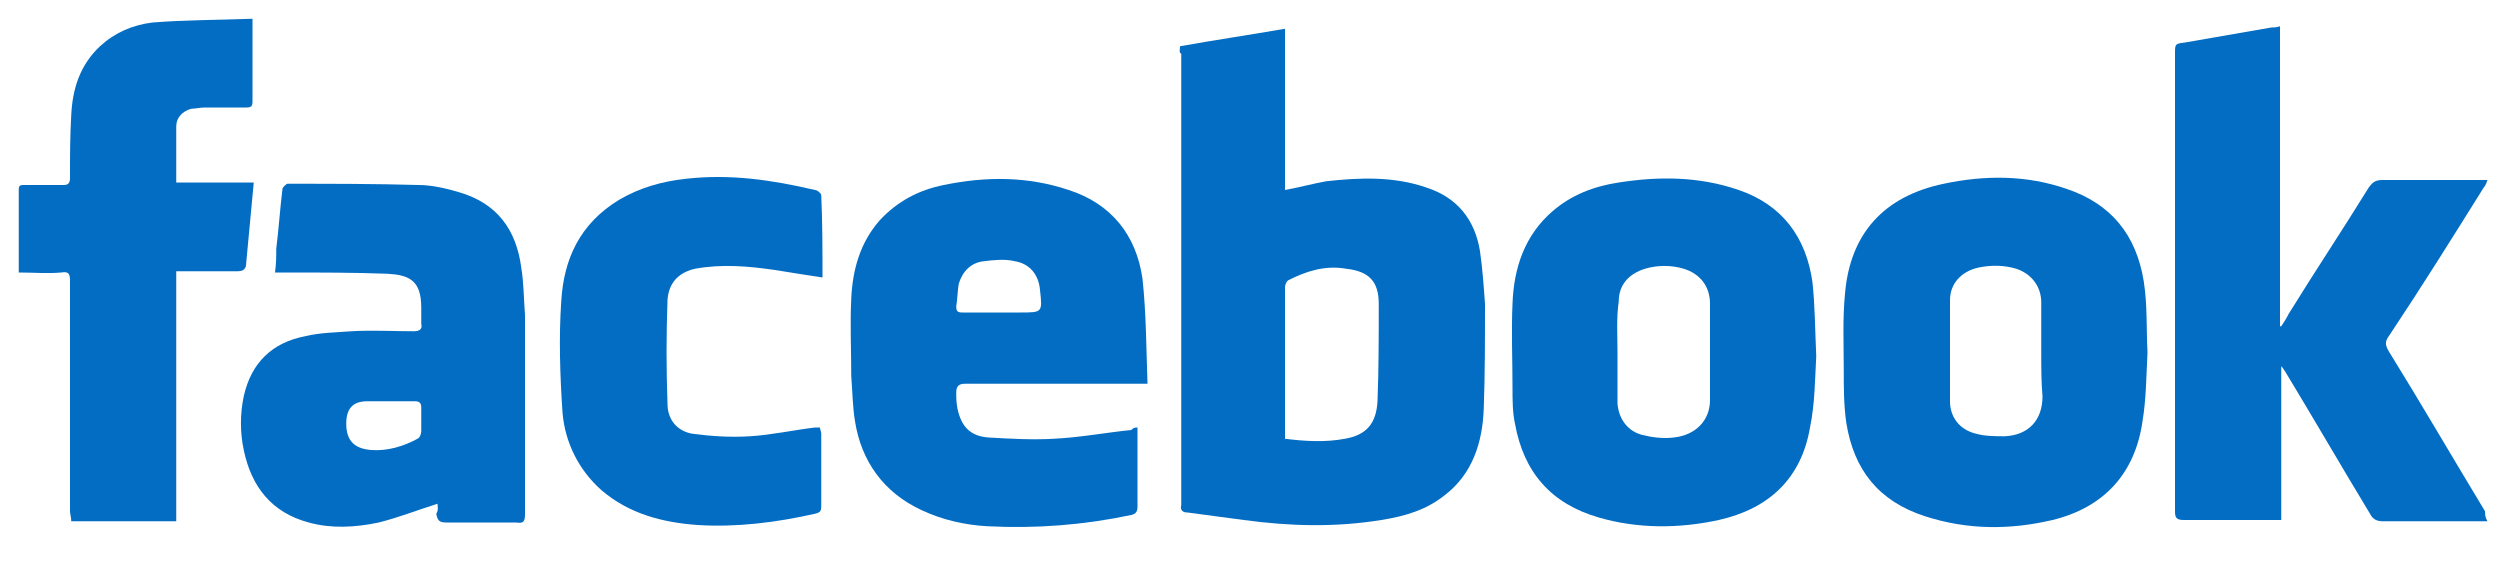
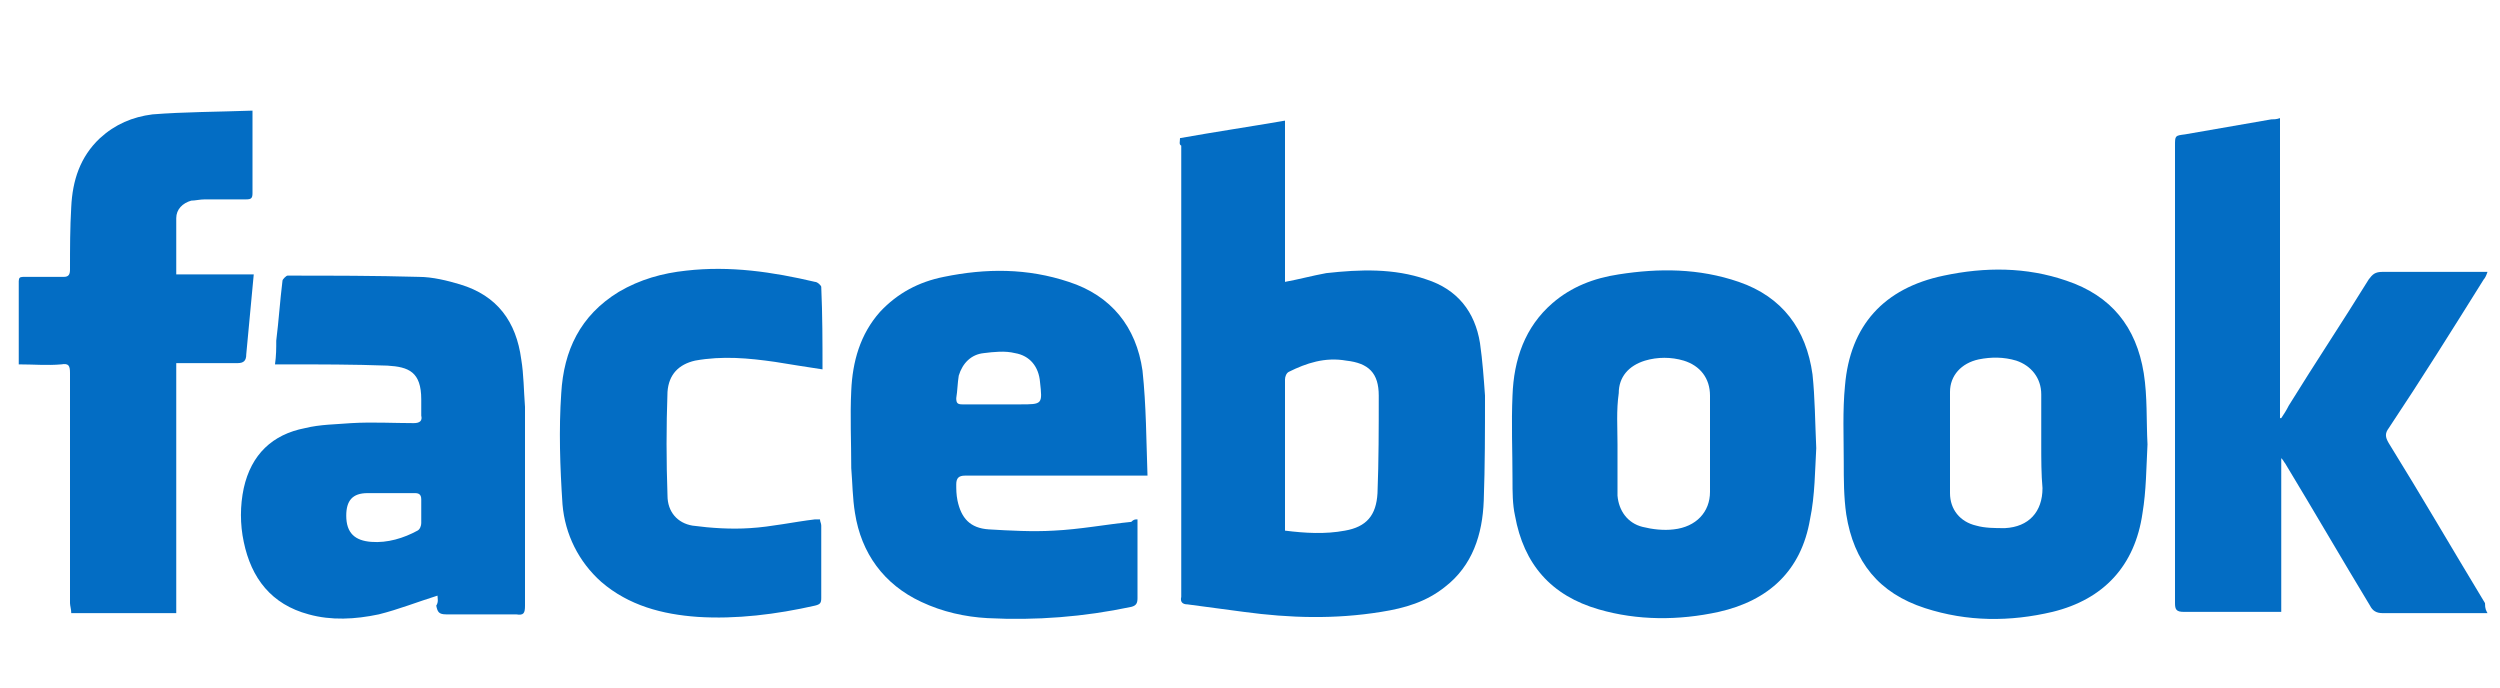
- <svg xmlns="http://www.w3.org/2000/svg" version="1.1" id="Layer_1" x="0px" y="0px" viewBox="0 0 200 45.3" style="enable-background:new 0 0 200 45.3;" xml:space="preserve">
-   <style type="text/css">
- 	.st0{fill-rule:evenodd;clip-rule:evenodd;fill:#036DC4;}
- </style>
+ <svg xmlns="http://www.w3.org/2000/svg" version="1.1" id="Layer_1" x="0px" y="0px" viewBox="0 70 200 55" enable-background="new 0 70 200 55" xml:space="preserve">
  <g>
-     <path class="st0" d="M94.4,3.7c2.8-0.5,5.5-0.9,8.4-1.4c0,4.4,0,8.6,0,12.9c1.1-0.2,2.2-0.5,3.3-0.7c2.7-0.3,5.4-0.4,8,0.5   c2.5,0.8,3.9,2.6,4.3,5.1c0.2,1.4,0.3,2.8,0.4,4.2c0,2.8,0,5.6-0.1,8.4c-0.1,2.7-0.9,5.2-3.1,6.9c-1.5,1.2-3.2,1.7-5.1,2   c-3.7,0.6-7.3,0.5-11,0c-1.5-0.2-3-0.4-4.5-0.6c-0.4,0-0.6-0.2-0.5-0.6c0-0.3,0-0.5,0-0.8c0-11.8,0-23.5,0-35.3   C94.3,4.2,94.4,4,94.4,3.7z M102.8,35.1c1.6,0.2,3.2,0.3,4.8,0c1.7-0.3,2.5-1.2,2.6-3c0.1-2.6,0.1-5.2,0.1-7.8   c0-1.8-0.8-2.6-2.6-2.8c-1.7-0.3-3.2,0.2-4.6,0.9c-0.2,0.1-0.3,0.4-0.3,0.6c0,2.3,0,4.7,0,7C102.8,31.6,102.8,33.3,102.8,35.1z" />
-     <path class="st0" d="M199,41.7c-0.6,0-1.1,0-1.5,0c-2.3,0-4.6,0-6.9,0c-0.5,0-0.8-0.2-1-0.6c-2.3-3.8-4.5-7.6-6.8-11.4   c-0.1-0.1-0.1-0.2-0.3-0.4c0,4.2,0,8.2,0,12.3c-0.3,0-0.5,0-0.7,0c-2.4,0-4.7,0-7.1,0c-0.6,0-0.7-0.2-0.7-0.7c0-2.7,0-5.3,0-8   c0-9.5,0-19.1,0-28.6c0-0.8,0-0.8,0.8-0.9c2.3-0.4,4.6-0.8,6.9-1.2c0.2,0,0.4,0,0.7-0.1c0,8,0,16,0,24c0,0,0.1,0,0.1,0   c0.2-0.3,0.4-0.6,0.6-1c2.1-3.4,4.3-6.7,6.4-10.1c0.3-0.4,0.5-0.6,1.1-0.6c2.5,0,5,0,7.4,0c0.3,0,0.6,0,1,0   c-0.1,0.3-0.2,0.5-0.3,0.6c-2.5,4-5,8-7.6,11.9c-0.3,0.4-0.3,0.7,0,1.2c2.6,4.2,5.1,8.5,7.7,12.8C198.8,41.4,198.9,41.5,199,41.7z" />
-     <path class="st0" d="M91,34.2c0,0.2,0,0.4,0,0.6c0,1.9,0,3.8,0,5.7c0,0.4-0.1,0.6-0.5,0.7c-3.8,0.8-7.6,1.1-11.5,0.9   c-1.8-0.1-3.6-0.5-5.3-1.3c-3-1.4-4.8-3.9-5.3-7.1c-0.2-1.2-0.2-2.4-0.3-3.6c0-2.1-0.1-4.2,0-6.2c0.1-2.3,0.7-4.5,2.3-6.3   c1.4-1.5,3.1-2.4,5.1-2.8c3.4-0.7,6.7-0.7,10,0.4c3.4,1.1,5.4,3.6,5.9,7.1c0.3,2.8,0.3,5.6,0.4,8.4c-0.4,0-0.6,0-0.9,0   c-4.6,0-9.2,0-13.7,0c-0.5,0-0.7,0.2-0.7,0.7c0,0.4,0,0.8,0.1,1.3c0.3,1.4,1,2.2,2.5,2.3c1.7,0.1,3.5,0.2,5.2,0.1   c2.1-0.1,4.2-0.5,6.2-0.7C90.7,34.2,90.8,34.2,91,34.2z M79.9,25c0.6,0,1.1,0,1.7,0c1.8,0,1.8,0,1.6-1.8c-0.1-1.2-0.8-2.1-2-2.3   c-0.8-0.2-1.7-0.1-2.5,0c-1,0.1-1.7,0.8-2,1.8c-0.1,0.6-0.1,1.2-0.2,1.8c0,0.4,0.1,0.5,0.5,0.5C78,25,79,25,79.9,25z" />
-     <path class="st0" d="M171.8,28.2c-0.1,1.9-0.1,3.7-0.4,5.5c-0.6,4.2-3.1,6.9-7.2,7.9c-3.4,0.8-6.8,0.8-10.2-0.3   c-3.7-1.2-5.7-3.7-6.3-7.5c-0.2-1.4-0.2-2.8-0.2-4.2c0-2-0.1-4.1,0.1-6.1c0.4-4.8,3.1-7.8,7.9-8.8c3.3-0.7,6.6-0.7,9.8,0.4   c3.6,1.2,5.6,3.7,6.2,7.4C171.8,24.4,171.7,26.3,171.8,28.2z M163.3,28.2C163.3,28.2,163.3,28.2,163.3,28.2c0-1.3,0-2.6,0-4   c0-1.3-0.8-2.3-2-2.7c-1-0.3-2-0.3-3-0.1c-1.4,0.3-2.3,1.3-2.3,2.6c0,2.7,0,5.4,0,8.1c0,1.3,0.8,2.3,2.1,2.6   c0.7,0.2,1.5,0.2,2.3,0.2c1.9-0.1,3-1.3,3-3.2C163.3,30.6,163.3,29.4,163.3,28.2z" />
-     <path class="st0" d="M145.3,28.5c-0.1,1.7-0.1,3.8-0.5,5.7c-0.7,4.1-3.3,6.5-7.3,7.4c-3.2,0.7-6.5,0.7-9.6-0.2   c-3.8-1.1-6-3.6-6.7-7.5c-0.2-0.9-0.2-1.9-0.2-2.9c0-2.2-0.1-4.5,0-6.7c0.1-2.9,1-5.5,3.2-7.4c1.5-1.3,3.3-2,5.3-2.3   c3.2-0.5,6.4-0.5,9.6,0.6c3.5,1.2,5.4,3.8,5.9,7.4C145.2,24.5,145.2,26.3,145.3,28.5z M129.4,28.2   C129.4,28.2,129.3,28.2,129.4,28.2c0,1.2,0,2.4,0,3.6c0,0.2,0,0.4,0,0.5c0.1,1.2,0.8,2.2,2,2.5c0.8,0.2,1.7,0.3,2.5,0.2   c1.8-0.2,2.9-1.4,2.9-3c0-2.6,0-5.1,0-7.7c0-1.4-0.8-2.4-2.1-2.8c-1-0.3-2.1-0.3-3.1,0c-1.3,0.4-2.1,1.3-2.1,2.6   C129.3,25.5,129.4,26.8,129.4,28.2z" />
-     <path class="st0" d="M35,40.3c-1.6,0.5-3.1,1.1-4.7,1.5c-1.9,0.4-3.8,0.5-5.6,0c-3-0.8-4.6-2.9-5.2-5.8c-0.3-1.4-0.3-2.9,0-4.3   c0.6-2.7,2.3-4.3,4.9-4.8c1.2-0.3,2.5-0.3,3.7-0.4c1.7-0.1,3.4,0,5,0c0.5,0,0.7-0.2,0.6-0.6c0-0.4,0-0.8,0-1.3c0-2.2-1-2.6-2.7-2.7   c-2.7-0.1-5.4-0.1-8.2-0.1c-0.2,0-0.5,0-0.8,0c0.1-0.7,0.1-1.3,0.1-1.9c0.2-1.6,0.3-3.2,0.5-4.8c0-0.1,0.3-0.4,0.4-0.4   c3.5,0,7,0,10.5,0.1c1.1,0,2.3,0.3,3.3,0.6c3,0.9,4.5,3,4.9,6c0.2,1.2,0.2,2.5,0.3,3.8c0,5.3,0,10.6,0,15.9c0,0.6-0.1,0.8-0.7,0.7   c-1.9,0-3.8,0-5.6,0c-0.6,0-0.7-0.2-0.8-0.7C35.1,40.8,35,40.5,35,40.3z M31.3,32.1C31.3,32.1,31.3,32.1,31.3,32.1   c-0.6,0-1.2,0-1.9,0c-1.2,0-1.7,0.6-1.7,1.8c0,1.4,0.7,2,2,2.1c1.3,0.1,2.6-0.3,3.7-0.9c0.2-0.1,0.3-0.4,0.3-0.6c0-0.6,0-1.3,0-1.9   c0-0.4-0.2-0.5-0.5-0.5C32.7,32.1,32,32.1,31.3,32.1z" />
-     <path class="st0" d="M20.2,1.5c0,1.7,0,3.2,0,4.7c0,0.6,0,1.3,0,1.9c0,0.4-0.1,0.5-0.5,0.5c-1.1,0-2.2,0-3.3,0   c-0.4,0-0.8,0.1-1.1,0.1c-0.7,0.2-1.2,0.7-1.2,1.4c0,1.5,0,2.9,0,4.5c2,0,4,0,6.2,0c-0.1,1.1-0.2,2.2-0.3,3.2   c-0.1,1.1-0.2,2.1-0.3,3.2c0,0.5-0.2,0.7-0.7,0.7c-1.6,0-3.2,0-4.9,0c0,6.7,0,13.3,0,20c-2.8,0-5.5,0-8.4,0c0-0.3-0.1-0.6-0.1-0.8   c0-6.1,0-12.3,0-18.4c0-0.6-0.1-0.8-0.7-0.7c-1.1,0.1-2.2,0-3.4,0c0-0.3,0-0.5,0-0.7c0-1.8,0-3.6,0-5.4c0-1-0.1-0.9,0.9-0.9   c0.9,0,1.8,0,2.7,0c0.4,0,0.5-0.2,0.5-0.6c0-1.7,0-3.3,0.1-5c0.1-2.1,0.7-4,2.3-5.5c1.2-1.1,2.6-1.7,4.2-1.9   C14.7,1.6,17.4,1.6,20.2,1.5z" />
-     <path class="st0" d="M65.8,22.2c-1.3-0.2-2.6-0.4-3.8-0.6c-2.1-0.3-4.2-0.5-6.4-0.1c-1.3,0.3-2.1,1.1-2.2,2.5   c-0.1,2.8-0.1,5.5,0,8.3c0,1.3,0.8,2.2,2,2.4c1.5,0.2,3.1,0.3,4.6,0.2c1.7-0.1,3.5-0.5,5.2-0.7c0.1,0,0.2,0,0.4,0   c0,0.2,0.1,0.3,0.1,0.5c0,1.9,0,3.9,0,5.8c0,0.4-0.1,0.5-0.5,0.6c-3.1,0.7-6.3,1.1-9.4,0.9c-2.8-0.2-5.5-0.9-7.7-2.8   c-1.8-1.6-2.9-3.8-3.1-6.2c-0.2-3-0.3-6-0.1-8.9c0.2-3.4,1.5-6.2,4.6-8.1c1.7-1,3.5-1.5,5.4-1.7c3.5-0.4,6.9,0.1,10.3,0.9   c0.2,0,0.5,0.3,0.5,0.4C65.8,17.9,65.8,20,65.8,22.2z" />
+     <path fill="#036DC4" d="M94.4,81.05c2.8-0.5,5.5-0.9,8.4-1.4c0,4.4,0,8.6,0,12.9c1.1-0.2,2.2-0.5,3.3-0.7c2.7-0.3,5.4-0.4,8,0.5   c2.5,0.8,3.9,2.6,4.3,5.1c0.2,1.4,0.3,2.8,0.4,4.2c0,2.8,0,5.6-0.1,8.4c-0.1,2.7-0.9,5.2-3.1,6.9c-1.5,1.2-3.2,1.7-5.1,2   c-3.7,0.6-7.3,0.5-11,0c-1.5-0.2-3-0.4-4.5-0.6c-0.4,0-0.6-0.2-0.5-0.6c0-0.3,0-0.5,0-0.8c0-11.8,0-23.5,0-35.3   C94.3,81.55,94.4,81.35,94.4,81.05z M102.8,112.45c1.6,0.2,3.2,0.3,4.8,0c1.7-0.3,2.5-1.2,2.6-3c0.1-2.6,0.1-5.2,0.1-7.8   c0-1.8-0.8-2.6-2.6-2.8c-1.7-0.3-3.2,0.2-4.6,0.9c-0.2,0.1-0.3,0.4-0.3,0.6c0,2.3,0,4.7,0,7   C102.8,108.95,102.8,110.65,102.8,112.45z" />
+     <path fill="#036DC4" d="M199,119.05c-0.6,0-1.1,0-1.5,0c-2.3,0-4.6,0-6.9,0c-0.5,0-0.8-0.2-1-0.6c-2.3-3.8-4.5-7.6-6.8-11.4   c-0.1-0.1-0.1-0.2-0.3-0.4c0,4.2,0,8.2,0,12.3c-0.3,0-0.5,0-0.7,0c-2.4,0-4.7,0-7.1,0c-0.6,0-0.7-0.2-0.7-0.7c0-2.7,0-5.3,0-8   c0-9.5,0-19.1,0-28.6c0-0.8,0-0.8,0.8-0.9c2.3-0.4,4.6-0.8,6.9-1.2c0.2,0,0.4,0,0.7-0.1c0,8,0,16,0,24h0.1c0.2-0.3,0.4-0.6,0.6-1   c2.1-3.4,4.3-6.7,6.4-10.1c0.3-0.4,0.5-0.6,1.1-0.6c2.5,0,5,0,7.4,0c0.3,0,0.6,0,1,0c-0.1,0.3-0.2,0.5-0.3,0.6c-2.5,4-5,8-7.6,11.9   c-0.3,0.4-0.3,0.7,0,1.2c2.6,4.2,5.1,8.5,7.7,12.8C198.8,118.75,198.9,118.85,199,119.05z" />
+     <path fill="#036DC4" d="M91,111.55c0,0.2,0,0.4,0,0.6c0,1.9,0,3.8,0,5.7c0,0.4-0.1,0.6-0.5,0.7c-3.8,0.8-7.6,1.1-11.5,0.9   c-1.8-0.1-3.6-0.5-5.3-1.3c-3-1.4-4.8-3.9-5.3-7.1c-0.2-1.2-0.2-2.4-0.3-3.6c0-2.1-0.1-4.2,0-6.2c0.1-2.3,0.7-4.5,2.3-6.3   c1.4-1.5,3.1-2.4,5.1-2.8c3.4-0.7,6.7-0.7,10,0.4c3.4,1.1,5.4,3.6,5.9,7.1c0.3,2.8,0.3,5.6,0.4,8.4c-0.4,0-0.6,0-0.9,0   c-4.6,0-9.2,0-13.7,0c-0.5,0-0.7,0.2-0.7,0.7c0,0.4,0,0.8,0.1,1.3c0.3,1.4,1,2.2,2.5,2.3c1.7,0.1,3.5,0.2,5.2,0.1   c2.1-0.1,4.2-0.5,6.2-0.7C90.7,111.55,90.8,111.55,91,111.55z M79.9,102.35c0.6,0,1.1,0,1.7,0c1.8,0,1.8,0,1.6-1.8   c-0.1-1.2-0.8-2.1-2-2.3c-0.8-0.2-1.7-0.1-2.5,0c-1,0.1-1.7,0.8-2,1.8c-0.1,0.6-0.1,1.2-0.2,1.8c0,0.4,0.1,0.5,0.5,0.5   C78,102.35,79,102.35,79.9,102.35z" />
+     <path fill="#036DC4" d="M171.8,105.55c-0.1,1.9-0.1,3.7-0.4,5.5c-0.6,4.2-3.1,6.9-7.2,7.9c-3.4,0.8-6.8,0.8-10.2-0.3   c-3.7-1.2-5.7-3.7-6.3-7.5c-0.2-1.4-0.2-2.8-0.2-4.2c0-2-0.1-4.1,0.1-6.1c0.4-4.8,3.1-7.8,7.9-8.8c3.3-0.7,6.6-0.7,9.8,0.4   c3.6,1.2,5.6,3.7,6.2,7.4C171.8,101.75,171.7,103.65,171.8,105.55z M163.3,105.55L163.3,105.55c0-1.3,0-2.6,0-4   c0-1.3-0.8-2.3-2-2.7c-1-0.3-2-0.3-3-0.1c-1.4,0.3-2.3,1.3-2.3,2.6c0,2.7,0,5.4,0,8.1c0,1.3,0.8,2.3,2.1,2.6   c0.7,0.2,1.5,0.2,2.3,0.2c1.9-0.1,3-1.3,3-3.2C163.3,107.95,163.3,106.75,163.3,105.55z" />
+     <path fill="#036DC4" d="M145.3,105.85c-0.1,1.7-0.1,3.8-0.5,5.7c-0.7,4.1-3.3,6.5-7.3,7.4c-3.2,0.7-6.5,0.7-9.6-0.2   c-3.8-1.1-6-3.6-6.7-7.5c-0.2-0.9-0.2-1.9-0.2-2.9c0-2.2-0.1-4.5,0-6.7c0.1-2.9,1-5.5,3.2-7.4c1.5-1.3,3.3-2,5.3-2.3   c3.2-0.5,6.4-0.5,9.6,0.6c3.5,1.2,5.4,3.8,5.9,7.4C145.2,101.85,145.2,103.65,145.3,105.85z M129.4,105.55   C129.4,105.55,129.3,105.55,129.4,105.55c0,1.2,0,2.4,0,3.6c0,0.2,0,0.4,0,0.5c0.1,1.2,0.8,2.2,2,2.5c0.8,0.2,1.7,0.3,2.5,0.2   c1.8-0.2,2.9-1.4,2.9-3c0-2.6,0-5.1,0-7.7c0-1.4-0.8-2.4-2.1-2.8c-1-0.3-2.1-0.3-3.1,0c-1.3,0.4-2.1,1.3-2.1,2.6   C129.3,102.85,129.4,104.15,129.4,105.55z" />
+     <path fill="#036DC4" d="M35,117.65c-1.6,0.5-3.1,1.1-4.7,1.5c-1.9,0.4-3.8,0.5-5.6,0c-3-0.8-4.6-2.9-5.2-5.8   c-0.3-1.4-0.3-2.9,0-4.3c0.6-2.7,2.3-4.3,4.9-4.8c1.2-0.3,2.5-0.3,3.7-0.4c1.7-0.1,3.4,0,5,0c0.5,0,0.7-0.2,0.6-0.6   c0-0.4,0-0.8,0-1.3c0-2.2-1-2.6-2.7-2.7c-2.7-0.1-5.4-0.1-8.2-0.1c-0.2,0-0.5,0-0.8,0c0.1-0.7,0.1-1.3,0.1-1.9   c0.2-1.6,0.3-3.2,0.5-4.8c0-0.1,0.3-0.4,0.4-0.4c3.5,0,7,0,10.5,0.1c1.1,0,2.3,0.3,3.3,0.6c3,0.9,4.5,3,4.9,6   c0.2,1.2,0.2,2.5,0.3,3.8c0,5.3,0,10.6,0,15.9c0,0.6-0.1,0.8-0.7,0.7c-1.9,0-3.8,0-5.6,0c-0.6,0-0.7-0.2-0.8-0.7   C35.1,118.15,35,117.85,35,117.65z M31.3,109.45L31.3,109.45c-0.6,0-1.2,0-1.9,0c-1.2,0-1.7,0.6-1.7,1.8c0,1.4,0.7,2,2,2.1   c1.3,0.1,2.6-0.3,3.7-0.9c0.2-0.1,0.3-0.4,0.3-0.6c0-0.6,0-1.3,0-1.9c0-0.4-0.2-0.5-0.5-0.5C32.7,109.45,32,109.45,31.3,109.45z" />
+     <path fill="#036DC4" d="M20.2,78.85c0,1.7,0,3.2,0,4.7c0,0.6,0,1.3,0,1.9c0,0.4-0.1,0.5-0.5,0.5c-1.1,0-2.2,0-3.3,0   c-0.4,0-0.8,0.1-1.1,0.1c-0.7,0.2-1.2,0.7-1.2,1.4c0,1.5,0,2.9,0,4.5c2,0,4,0,6.2,0c-0.1,1.1-0.2,2.2-0.3,3.2   c-0.1,1.1-0.2,2.1-0.3,3.2c0,0.5-0.2,0.7-0.7,0.7c-1.6,0-3.2,0-4.9,0c0,6.7,0,13.3,0,20c-2.8,0-5.5,0-8.4,0c0-0.3-0.1-0.6-0.1-0.8   c0-6.1,0-12.3,0-18.4c0-0.6-0.1-0.8-0.7-0.7c-1.1,0.1-2.2,0-3.4,0c0-0.3,0-0.5,0-0.7c0-1.8,0-3.6,0-5.4c0-1-0.1-0.9,0.9-0.9   c0.9,0,1.8,0,2.7,0c0.4,0,0.5-0.2,0.5-0.6c0-1.7,0-3.3,0.1-5c0.1-2.1,0.7-4,2.3-5.5c1.2-1.1,2.6-1.7,4.2-1.9   C14.7,78.95,17.4,78.95,20.2,78.85z" />
+     <path fill="#036DC4" d="M65.8,99.55c-1.3-0.2-2.6-0.4-3.8-0.6c-2.1-0.3-4.2-0.5-6.4-0.1c-1.3,0.3-2.1,1.1-2.2,2.5   c-0.1,2.8-0.1,5.5,0,8.3c0,1.3,0.8,2.2,2,2.4c1.5,0.2,3.1,0.3,4.6,0.2c1.7-0.1,3.5-0.5,5.2-0.7c0.1,0,0.2,0,0.4,0   c0,0.2,0.1,0.3,0.1,0.5c0,1.9,0,3.9,0,5.8c0,0.4-0.1,0.5-0.5,0.6c-3.1,0.7-6.3,1.1-9.4,0.9c-2.8-0.2-5.5-0.9-7.7-2.8   c-1.8-1.6-2.9-3.8-3.1-6.2c-0.2-3-0.3-6-0.1-8.9c0.2-3.4,1.5-6.2,4.6-8.1c1.7-1,3.5-1.5,5.4-1.7c3.5-0.4,6.9,0.1,10.3,0.9   c0.2,0,0.5,0.3,0.5,0.4C65.8,95.25,65.8,97.35,65.8,99.55z" />
  </g>
</svg>
